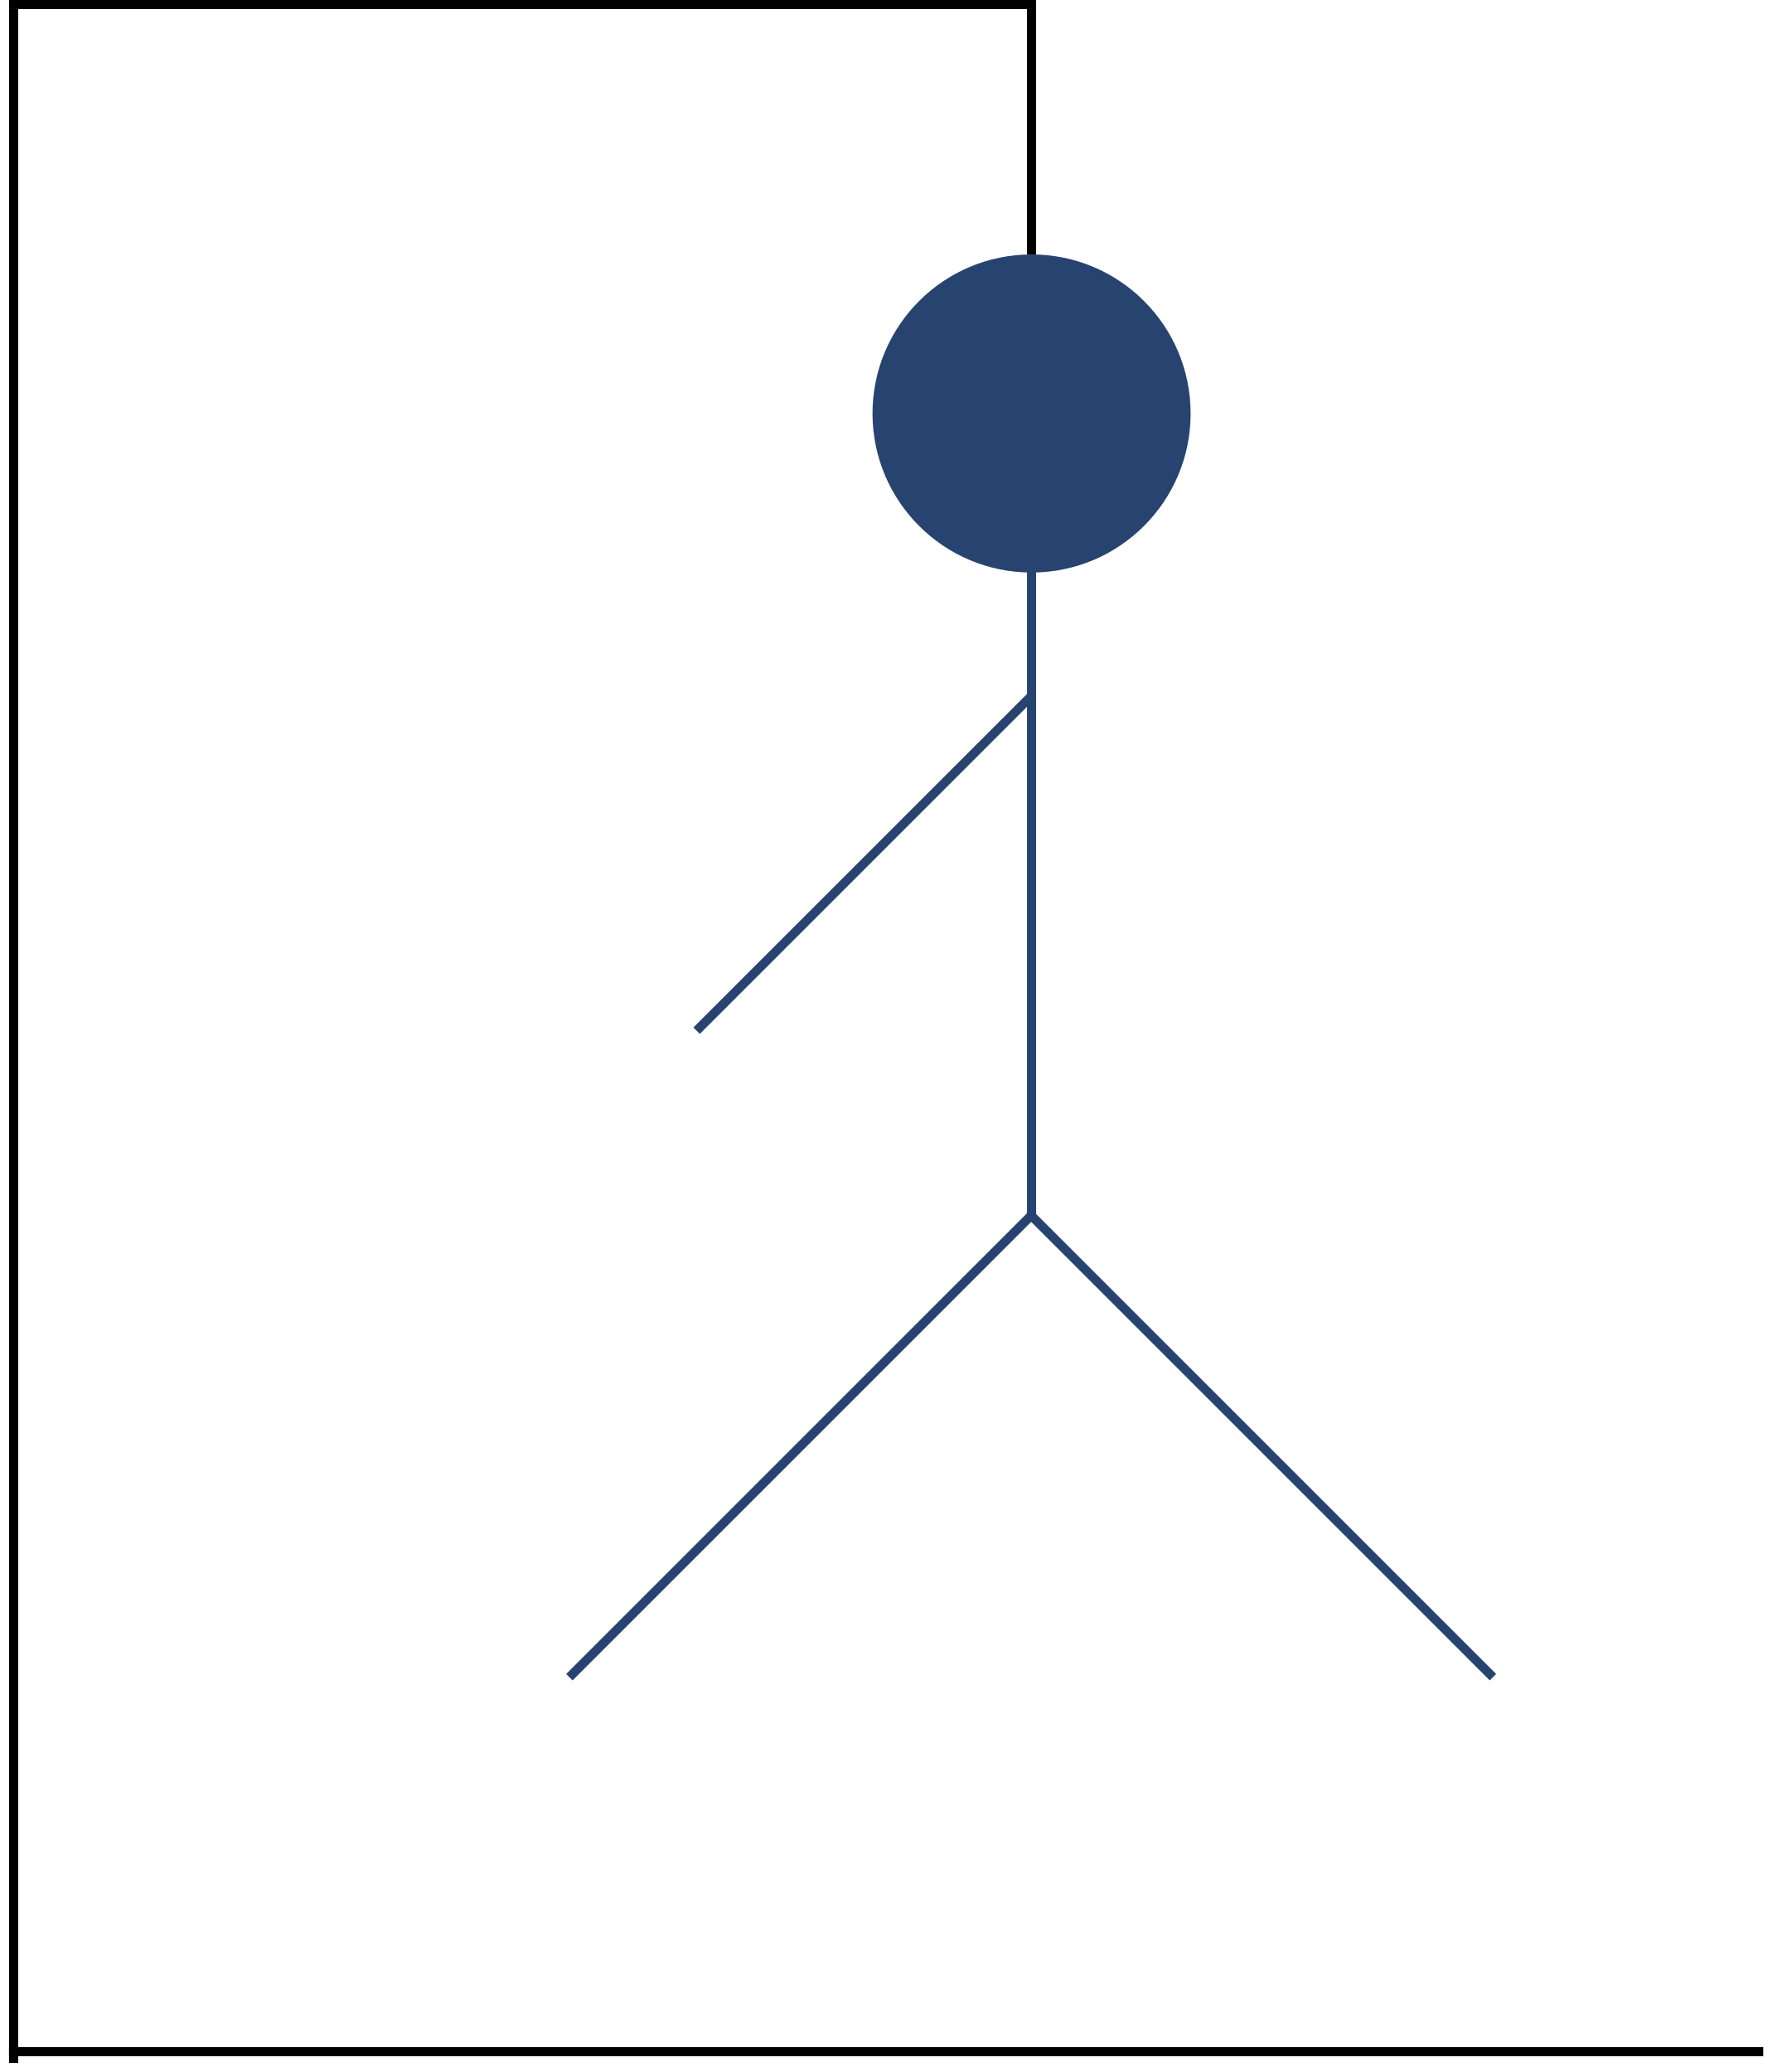
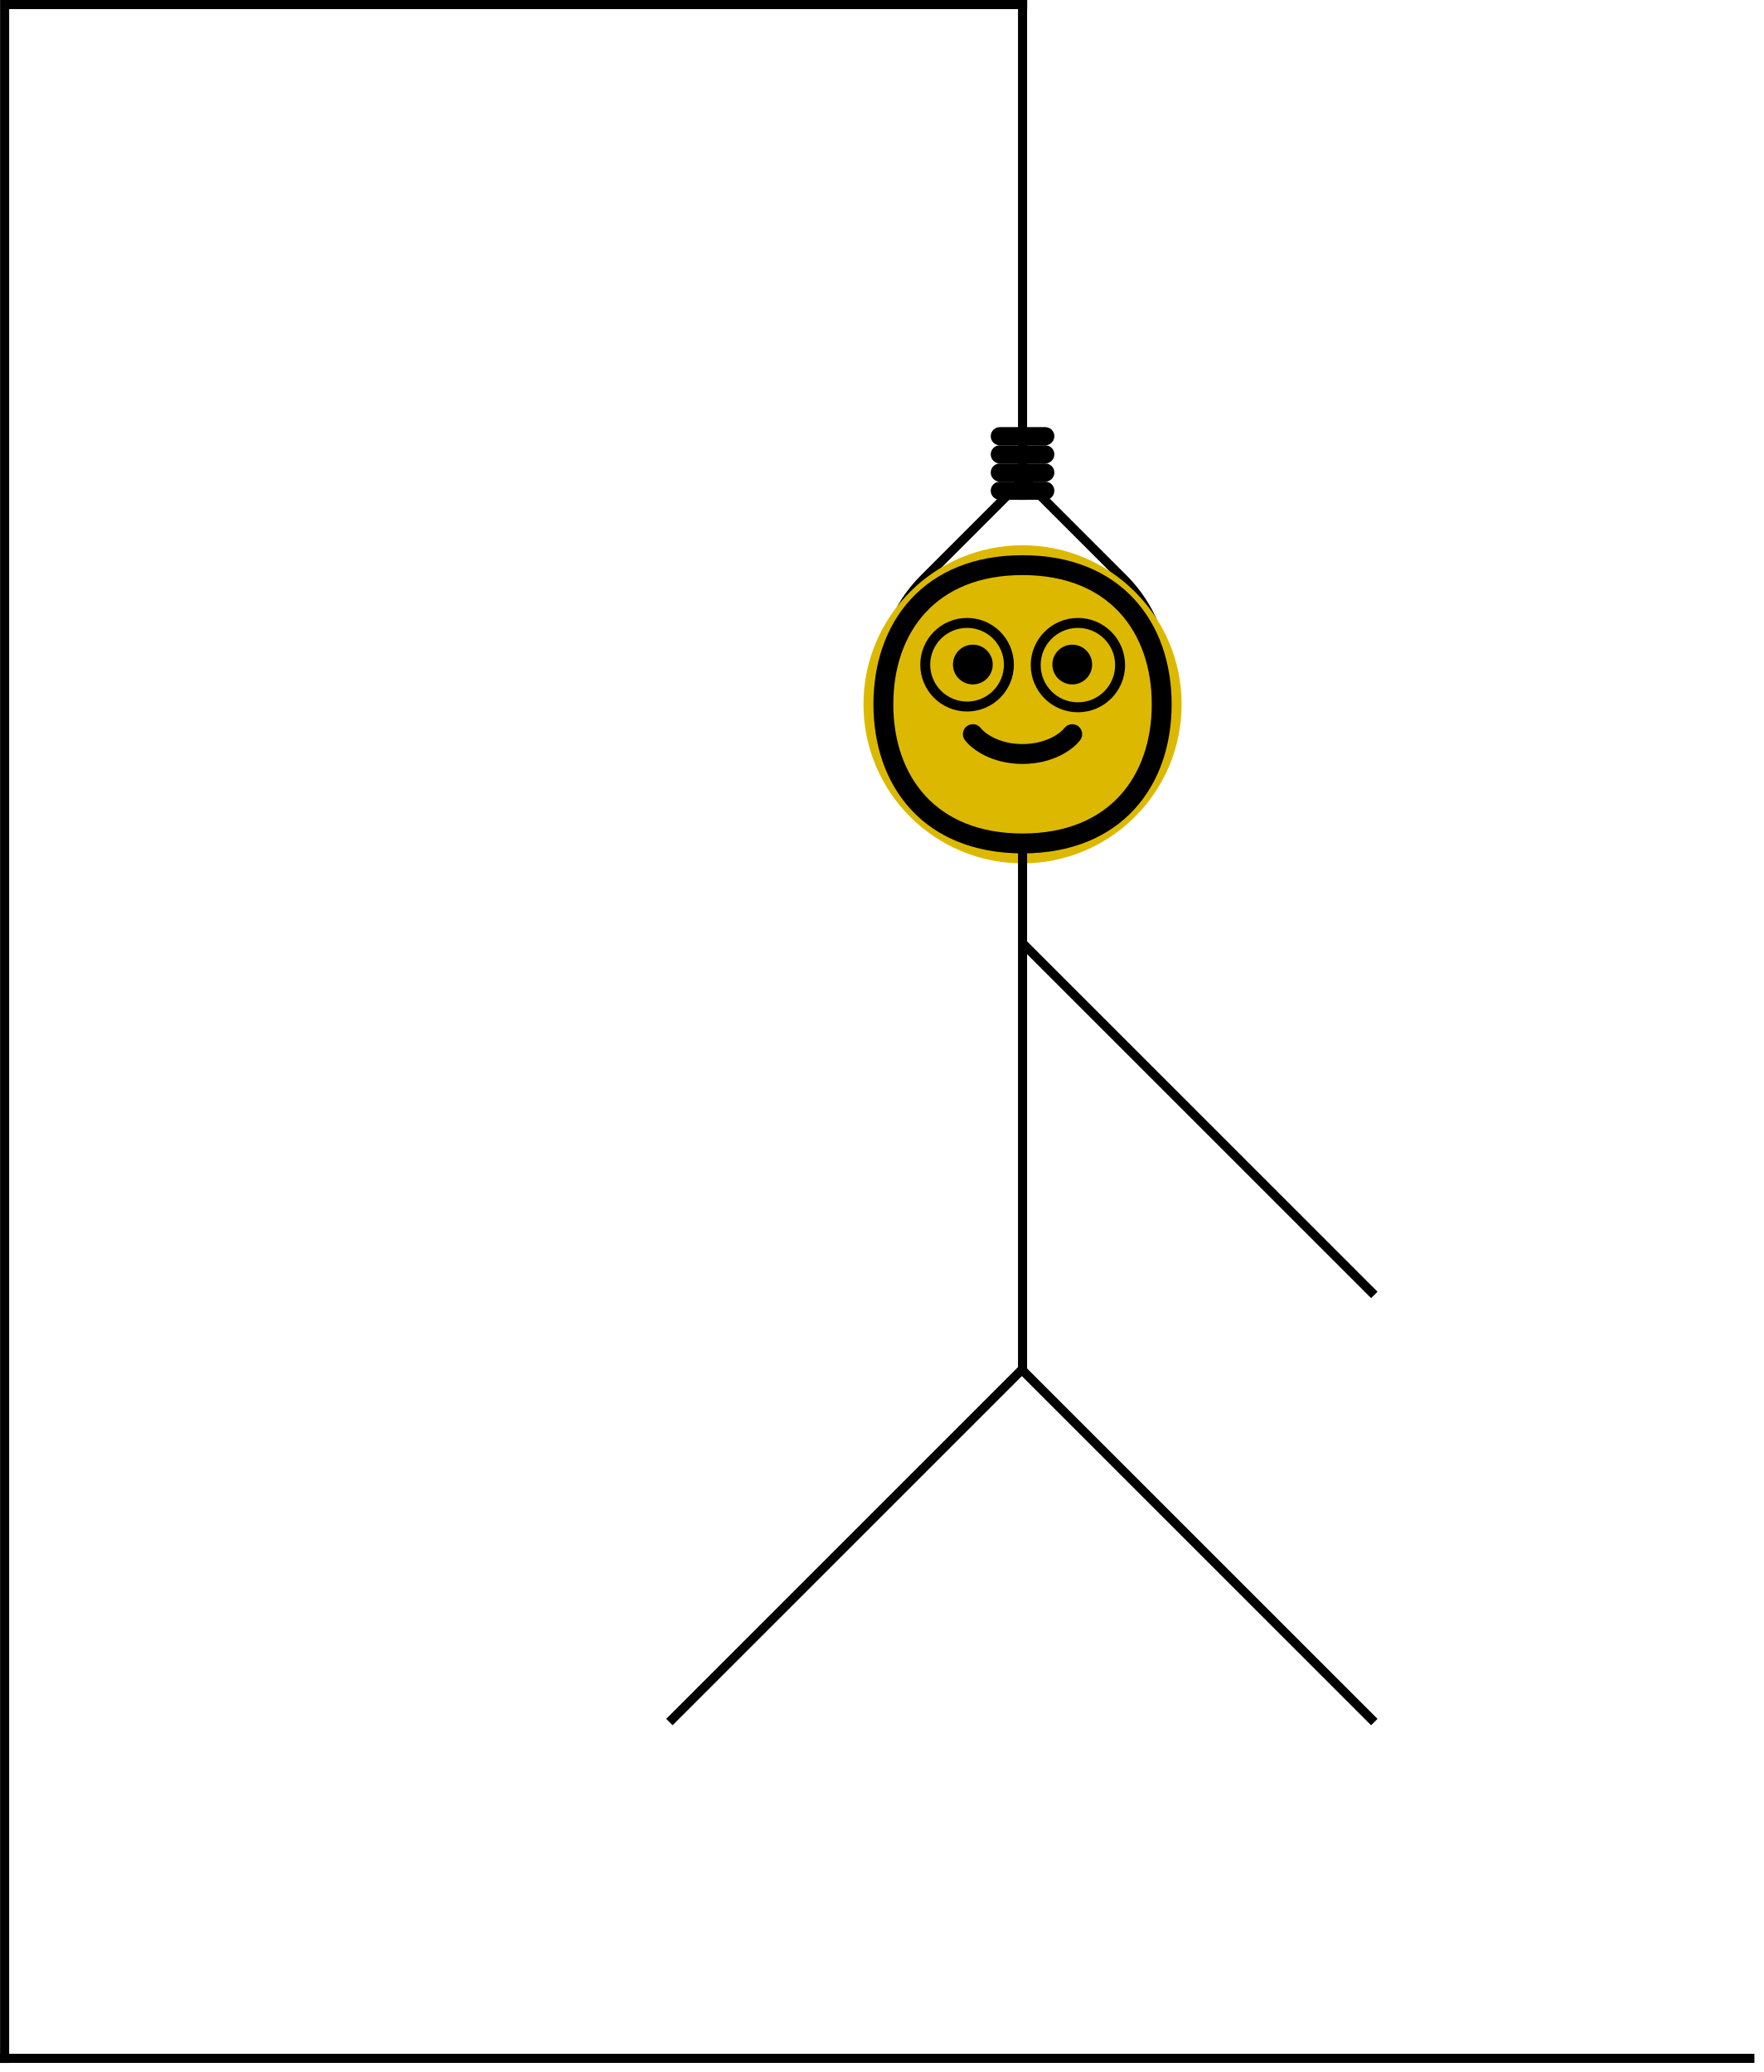
- <svg xmlns="http://www.w3.org/2000/svg" width="195" height="228" viewBox="0 0 195 228" fill="none">
-   <circle cx="113.5" cy="45.5" r="17.5" fill="#27436F" />
-   <line x1="0.991" y1="225.756" x2="194.008" y2="225.756" stroke="black" />
-   <line x1="1" y1="0.5" x2="114" y2="0.5" stroke="black" />
-   <line x1="1.5" y1="227.002" x2="1.5" y2="1" stroke="black" />
-   <line x1="113.5" y1="28" x2="113.5" stroke="black" />
-   <line x1="113.5" y1="134" x2="113.5" y2="62" stroke="#27436F" />
-   <line x1="62.646" y1="184.558" x2="113.558" y2="133.646" stroke="#27436F" />
-   <line x1="113.354" y1="133.646" x2="164.265" y2="184.558" stroke="#27436F" />
-   <line x1="76.646" y1="113.416" x2="113.416" y2="76.647" stroke="#27436F" />
+ <svg xmlns="http://www.w3.org/2000/svg" width="194" height="228" viewBox="0 0 194 228" fill="none">
+   <line y1="226.5" x2="193.017" y2="226.5" stroke="black" />
+   <line x1="0.009" y1="0.5" x2="113.009" y2="0.5" stroke="black" />
+   <line x1="0.509" y1="227.002" x2="0.509" y2="1" stroke="black" />
+   <line x1="112.5" y1="55" x2="112.5" stroke="black" />
+   <path d="M101.667 63.667L112.627 52.707L123.588 63.667C129.641 69.72 129.641 79.534 123.588 85.588C117.534 91.641 107.72 91.641 101.667 85.588C95.614 79.534 95.614 69.72 101.667 63.667Z" stroke="black" />
+   <rect x="109" y="47" width="7" height="2" rx="1" fill="black" />
+   <rect x="109" y="51" width="7" height="2" rx="1" fill="black" />
+   <rect x="109" y="53" width="7" height="2" rx="1" fill="black" />
+   <rect x="109" y="49" width="7" height="2" rx="1" fill="black" />
+   <circle cx="112.5" cy="77.5" r="17.5" fill="#DCB900" />
+   <path d="M107.906 80.125C107.544 79.642 106.858 79.544 106.375 79.906C105.892 80.269 105.794 80.954 106.156 81.438C106.912 82.445 109.097 84.063 112.5 84.063C115.904 84.063 118.088 82.445 118.844 81.438C119.206 80.954 119.108 80.269 118.625 79.906C118.142 79.544 117.456 79.642 117.094 80.125C116.755 80.576 115.222 81.875 112.5 81.875C109.779 81.875 108.245 80.576 107.906 80.125Z" fill="black" />
+   <path d="M109.219 73.125C109.219 74.333 108.239 75.312 107.031 75.312C105.823 75.312 104.844 74.333 104.844 73.125C104.844 71.917 105.823 70.938 107.031 70.938C108.239 70.938 109.219 71.917 109.219 73.125Z" fill="black" />
+   <path d="M101.248 73.145C101.248 70.302 103.553 67.998 106.396 67.998C109.238 67.998 111.543 70.302 111.543 73.145C111.543 75.988 109.238 78.292 106.396 78.292C103.553 78.292 101.248 75.988 101.248 73.145ZM106.396 69.092C104.157 69.092 102.342 70.907 102.342 73.145C102.342 75.384 104.157 77.199 106.396 77.199C108.634 77.199 110.449 75.384 110.449 73.145C110.449 70.907 108.634 69.092 106.396 69.092Z" fill="black" />
+   <path d="M120.156 73.125C120.156 74.333 119.177 75.312 117.969 75.312C116.761 75.312 115.781 74.333 115.781 73.125C115.781 71.917 116.761 70.938 117.969 70.938C119.177 70.938 120.156 71.917 120.156 73.125Z" fill="black" />
+   <path d="M113.401 73.187C113.401 70.321 115.724 67.998 118.59 67.998C121.456 67.998 123.779 70.321 123.779 73.187C123.779 76.053 121.456 78.376 118.59 78.376C115.724 78.376 113.401 76.053 113.401 73.187ZM118.59 69.092C116.328 69.092 114.495 70.925 114.495 73.187C114.495 75.449 116.328 77.282 118.59 77.282C120.852 77.282 122.685 75.449 122.685 73.187C122.685 70.925 120.852 69.092 118.59 69.092Z" fill="black" />
+   <path d="M100.21 65.931C102.999 62.903 107.135 61.094 112.499 61.094C117.862 61.094 121.999 62.903 124.788 65.931C127.563 68.945 128.904 73.057 128.904 77.499C128.904 81.941 127.563 86.053 124.788 89.066C121.999 92.094 117.862 93.904 112.499 93.904C107.135 93.904 102.999 92.094 100.21 89.066C97.435 86.053 96.094 81.941 96.094 77.499C96.094 73.057 97.435 68.945 100.21 65.931ZM101.819 67.413C99.491 69.941 98.281 73.484 98.281 77.499C98.281 81.513 99.491 85.056 101.819 87.585C104.134 90.098 107.653 91.716 112.499 91.716C117.345 91.716 120.864 90.098 123.178 87.585C125.507 85.056 126.716 81.513 126.716 77.499C126.716 73.484 125.507 69.941 123.178 67.413C120.864 64.9 117.345 63.281 112.499 63.281C107.653 63.281 104.134 64.9 101.819 67.413Z" fill="black" />
+   <line x1="112.5" y1="151" x2="112.5" y2="93" stroke="black" />
+   <line x1="73.646" y1="189.493" x2="112.493" y2="150.646" stroke="black" />
+   <line x1="112.354" y1="150.646" x2="151.201" y2="189.493" stroke="black" />
+   <line x1="112.354" y1="103.646" x2="151.201" y2="142.493" stroke="black" />
</svg>
